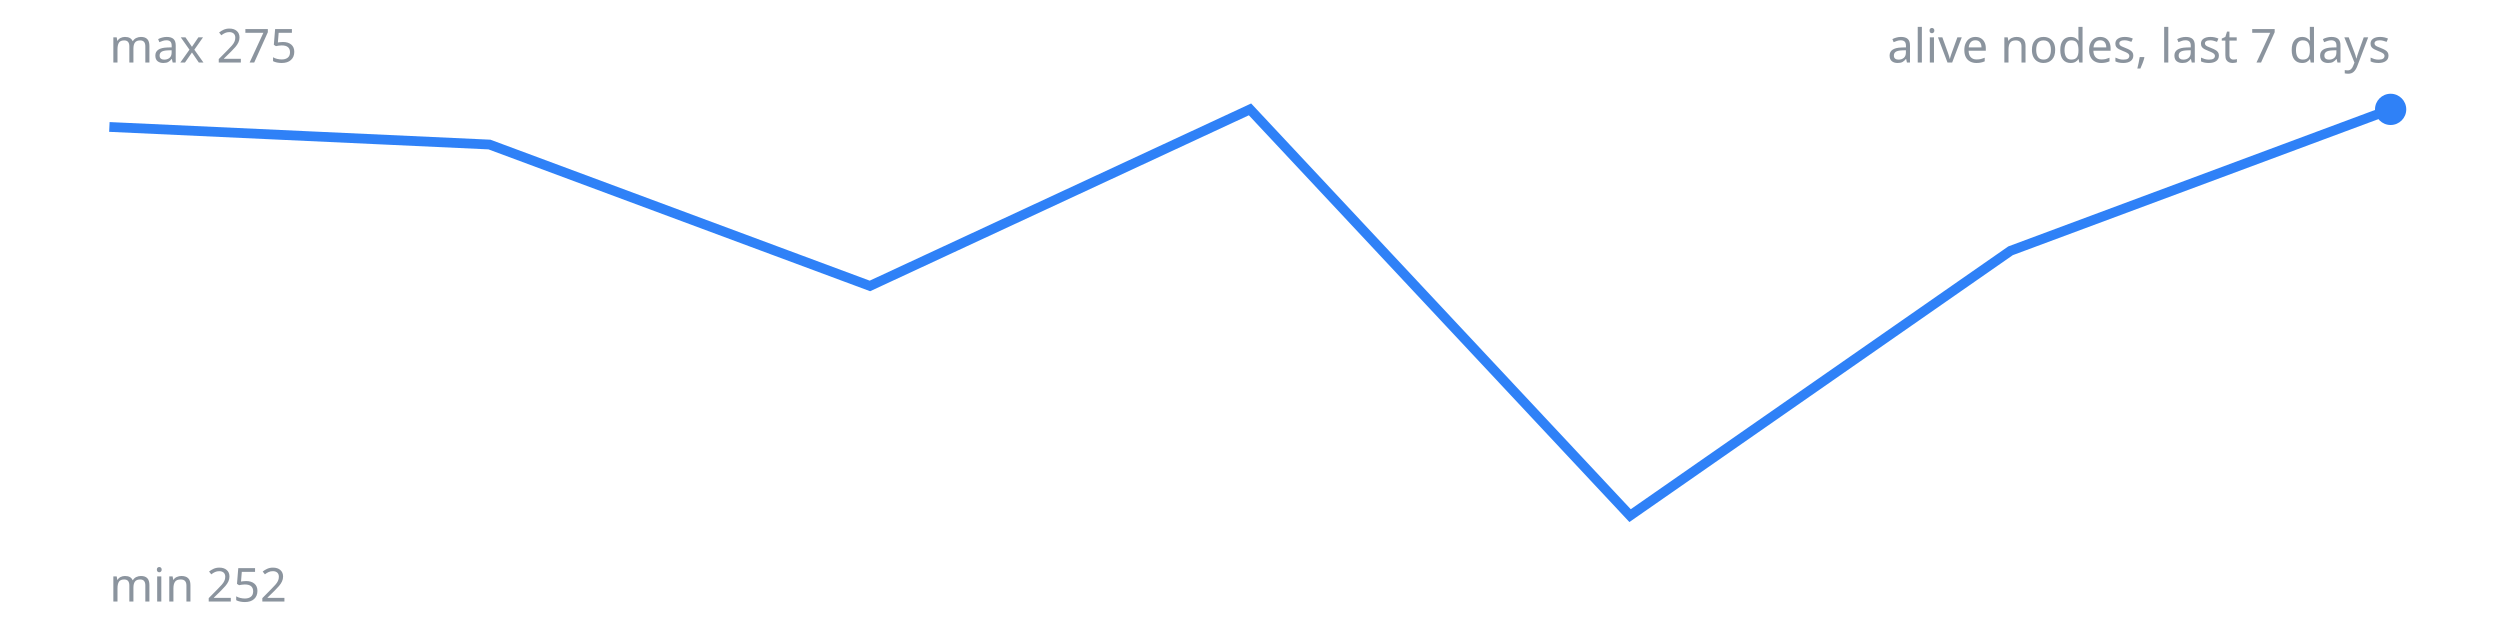
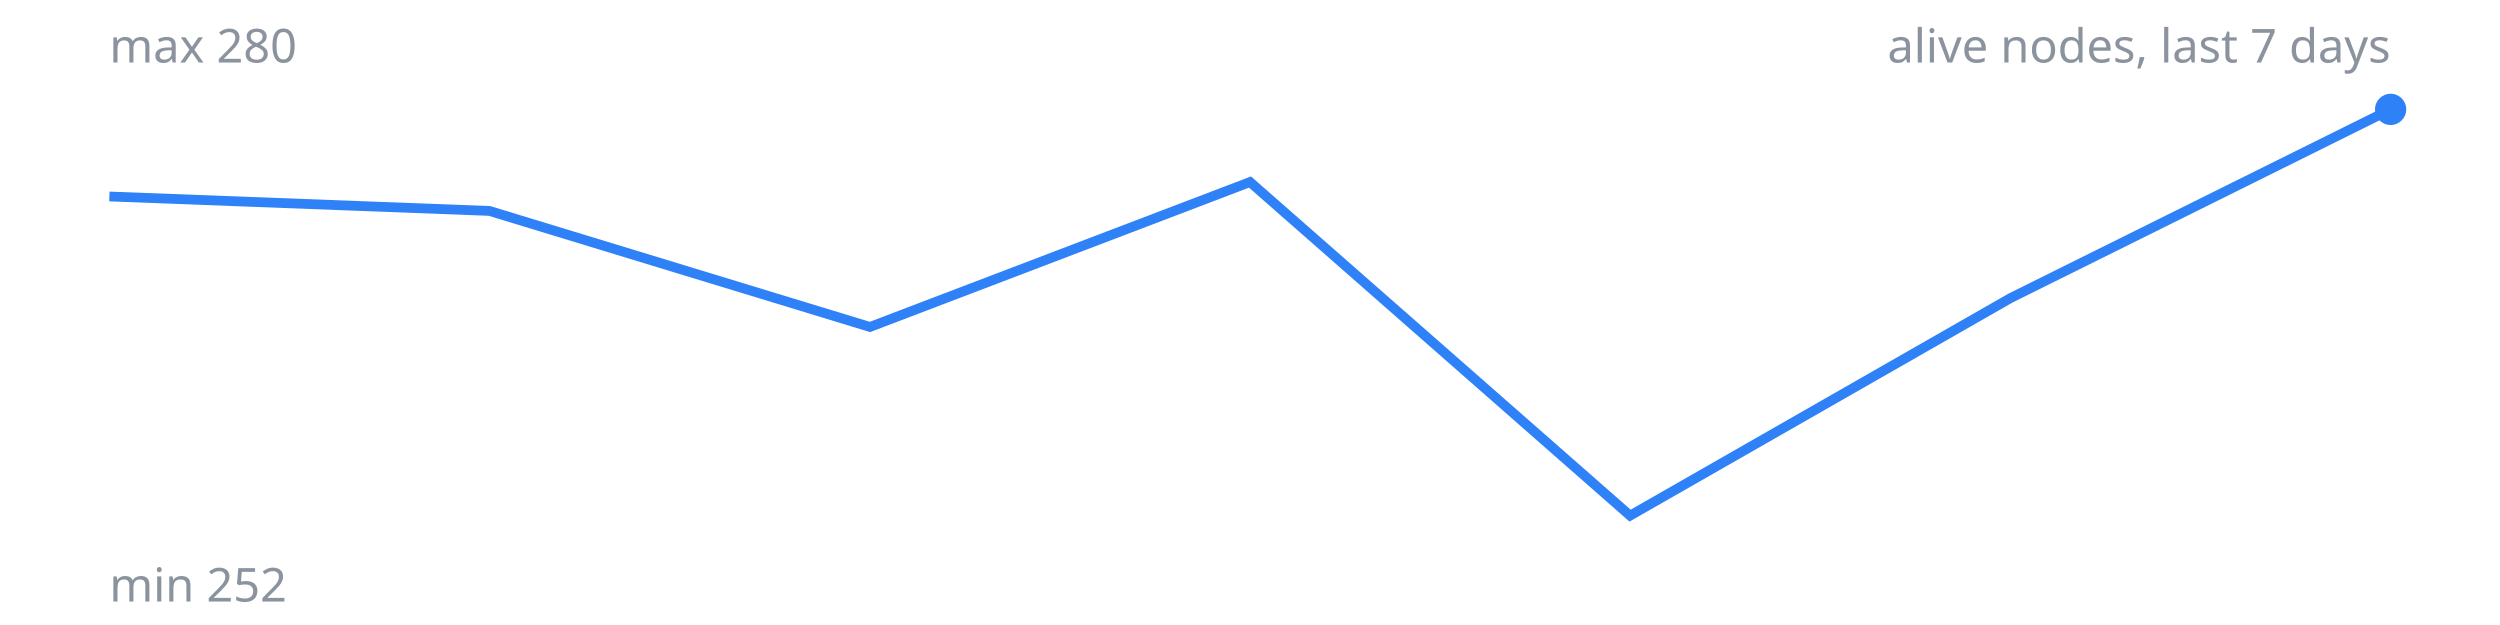
<svg xmlns="http://www.w3.org/2000/svg" width="640" height="160" viewBox="0 0 640 160">
-   <polyline fill="none" stroke="#2f81f7" stroke-width="2.5" points="28.0,32.5 125.3,37.0 222.7,73.2 320.0,28.0 417.3,132.0 514.7,64.2 612.0,28.0" />
+   <polyline fill="none" stroke="#2f81f7" stroke-width="2.5" points="28.0,50.3 125.3,54.0 222.7,83.7 320.0,46.6 417.3,132.0 514.7,76.3 612.0,28.0" />
  <circle cx="612.0" cy="28.0" r="4" fill="#2f81f7" />
-   <text x="28" y="16" font-size="12" fill="#8b949e" font-family="sans-serif">max 275</text>
+   <text x="28" y="16" font-size="12" fill="#8b949e" font-family="sans-serif">max 280</text>
  <text x="28" y="154" font-size="12" fill="#8b949e" font-family="sans-serif">min 252</text>
  <text x="612" y="16" font-size="12" fill="#8b949e" font-family="sans-serif" text-anchor="end">alive nodes, last 7 days</text>
</svg>
